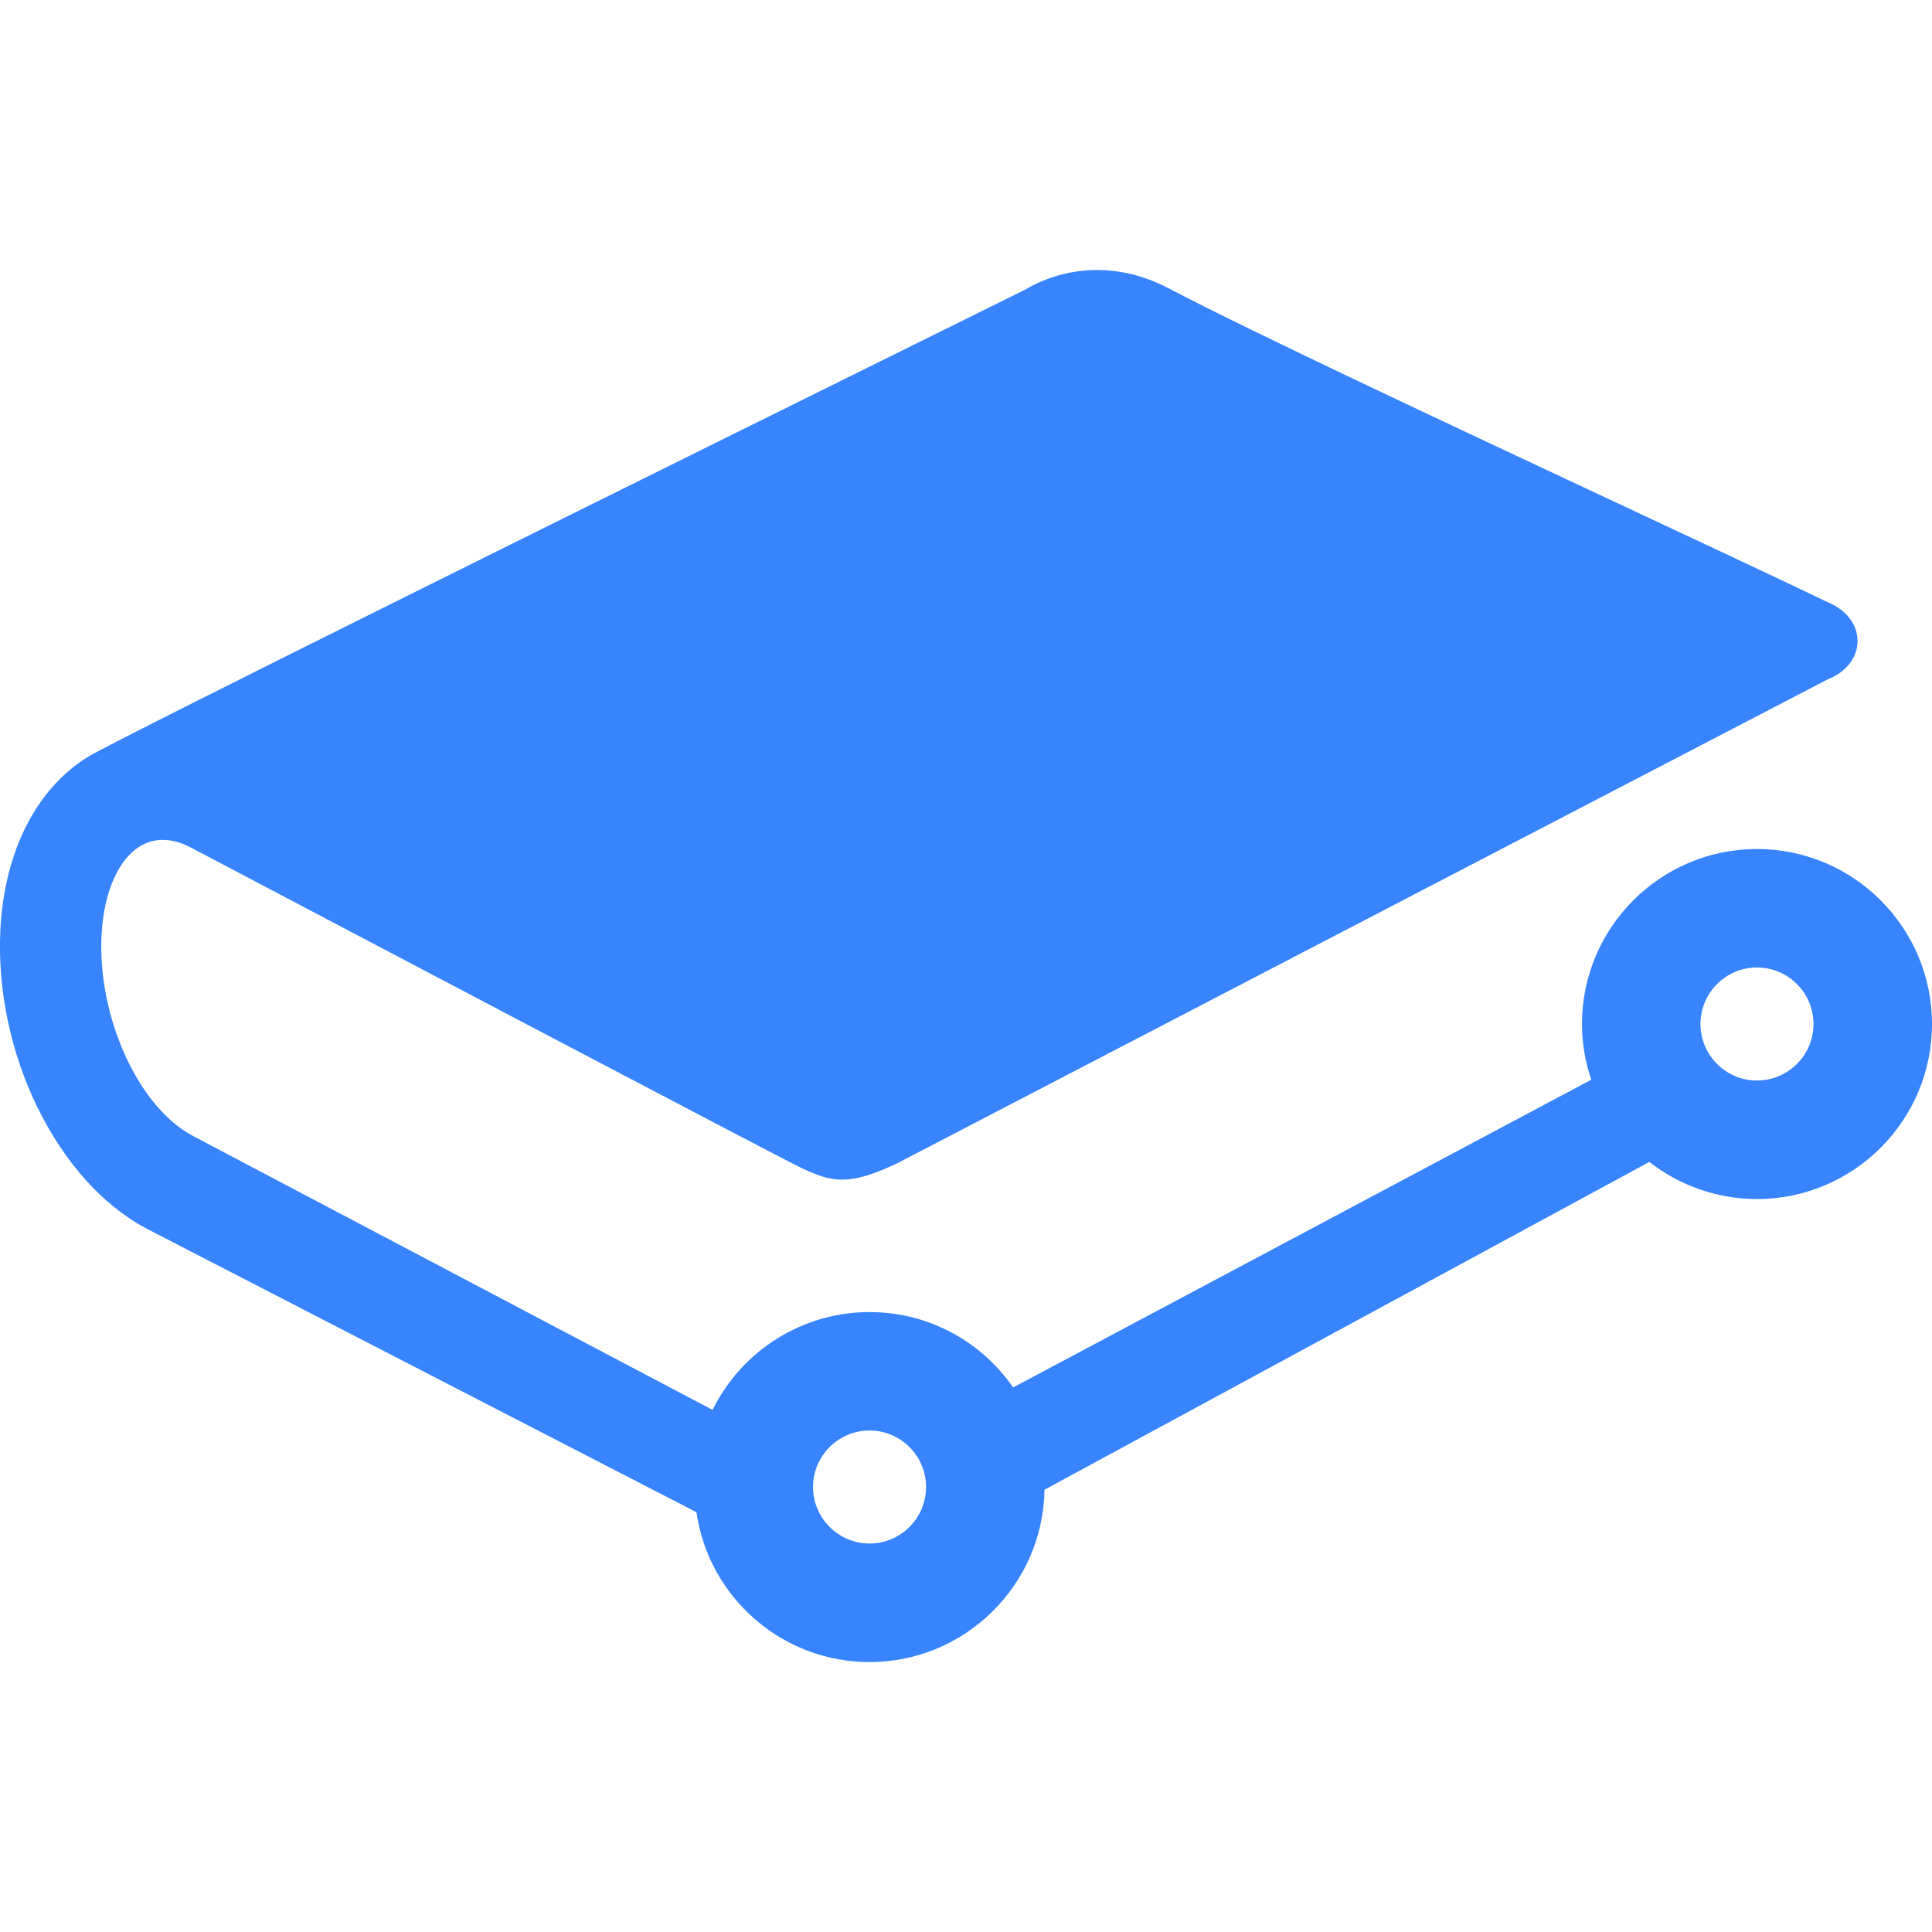
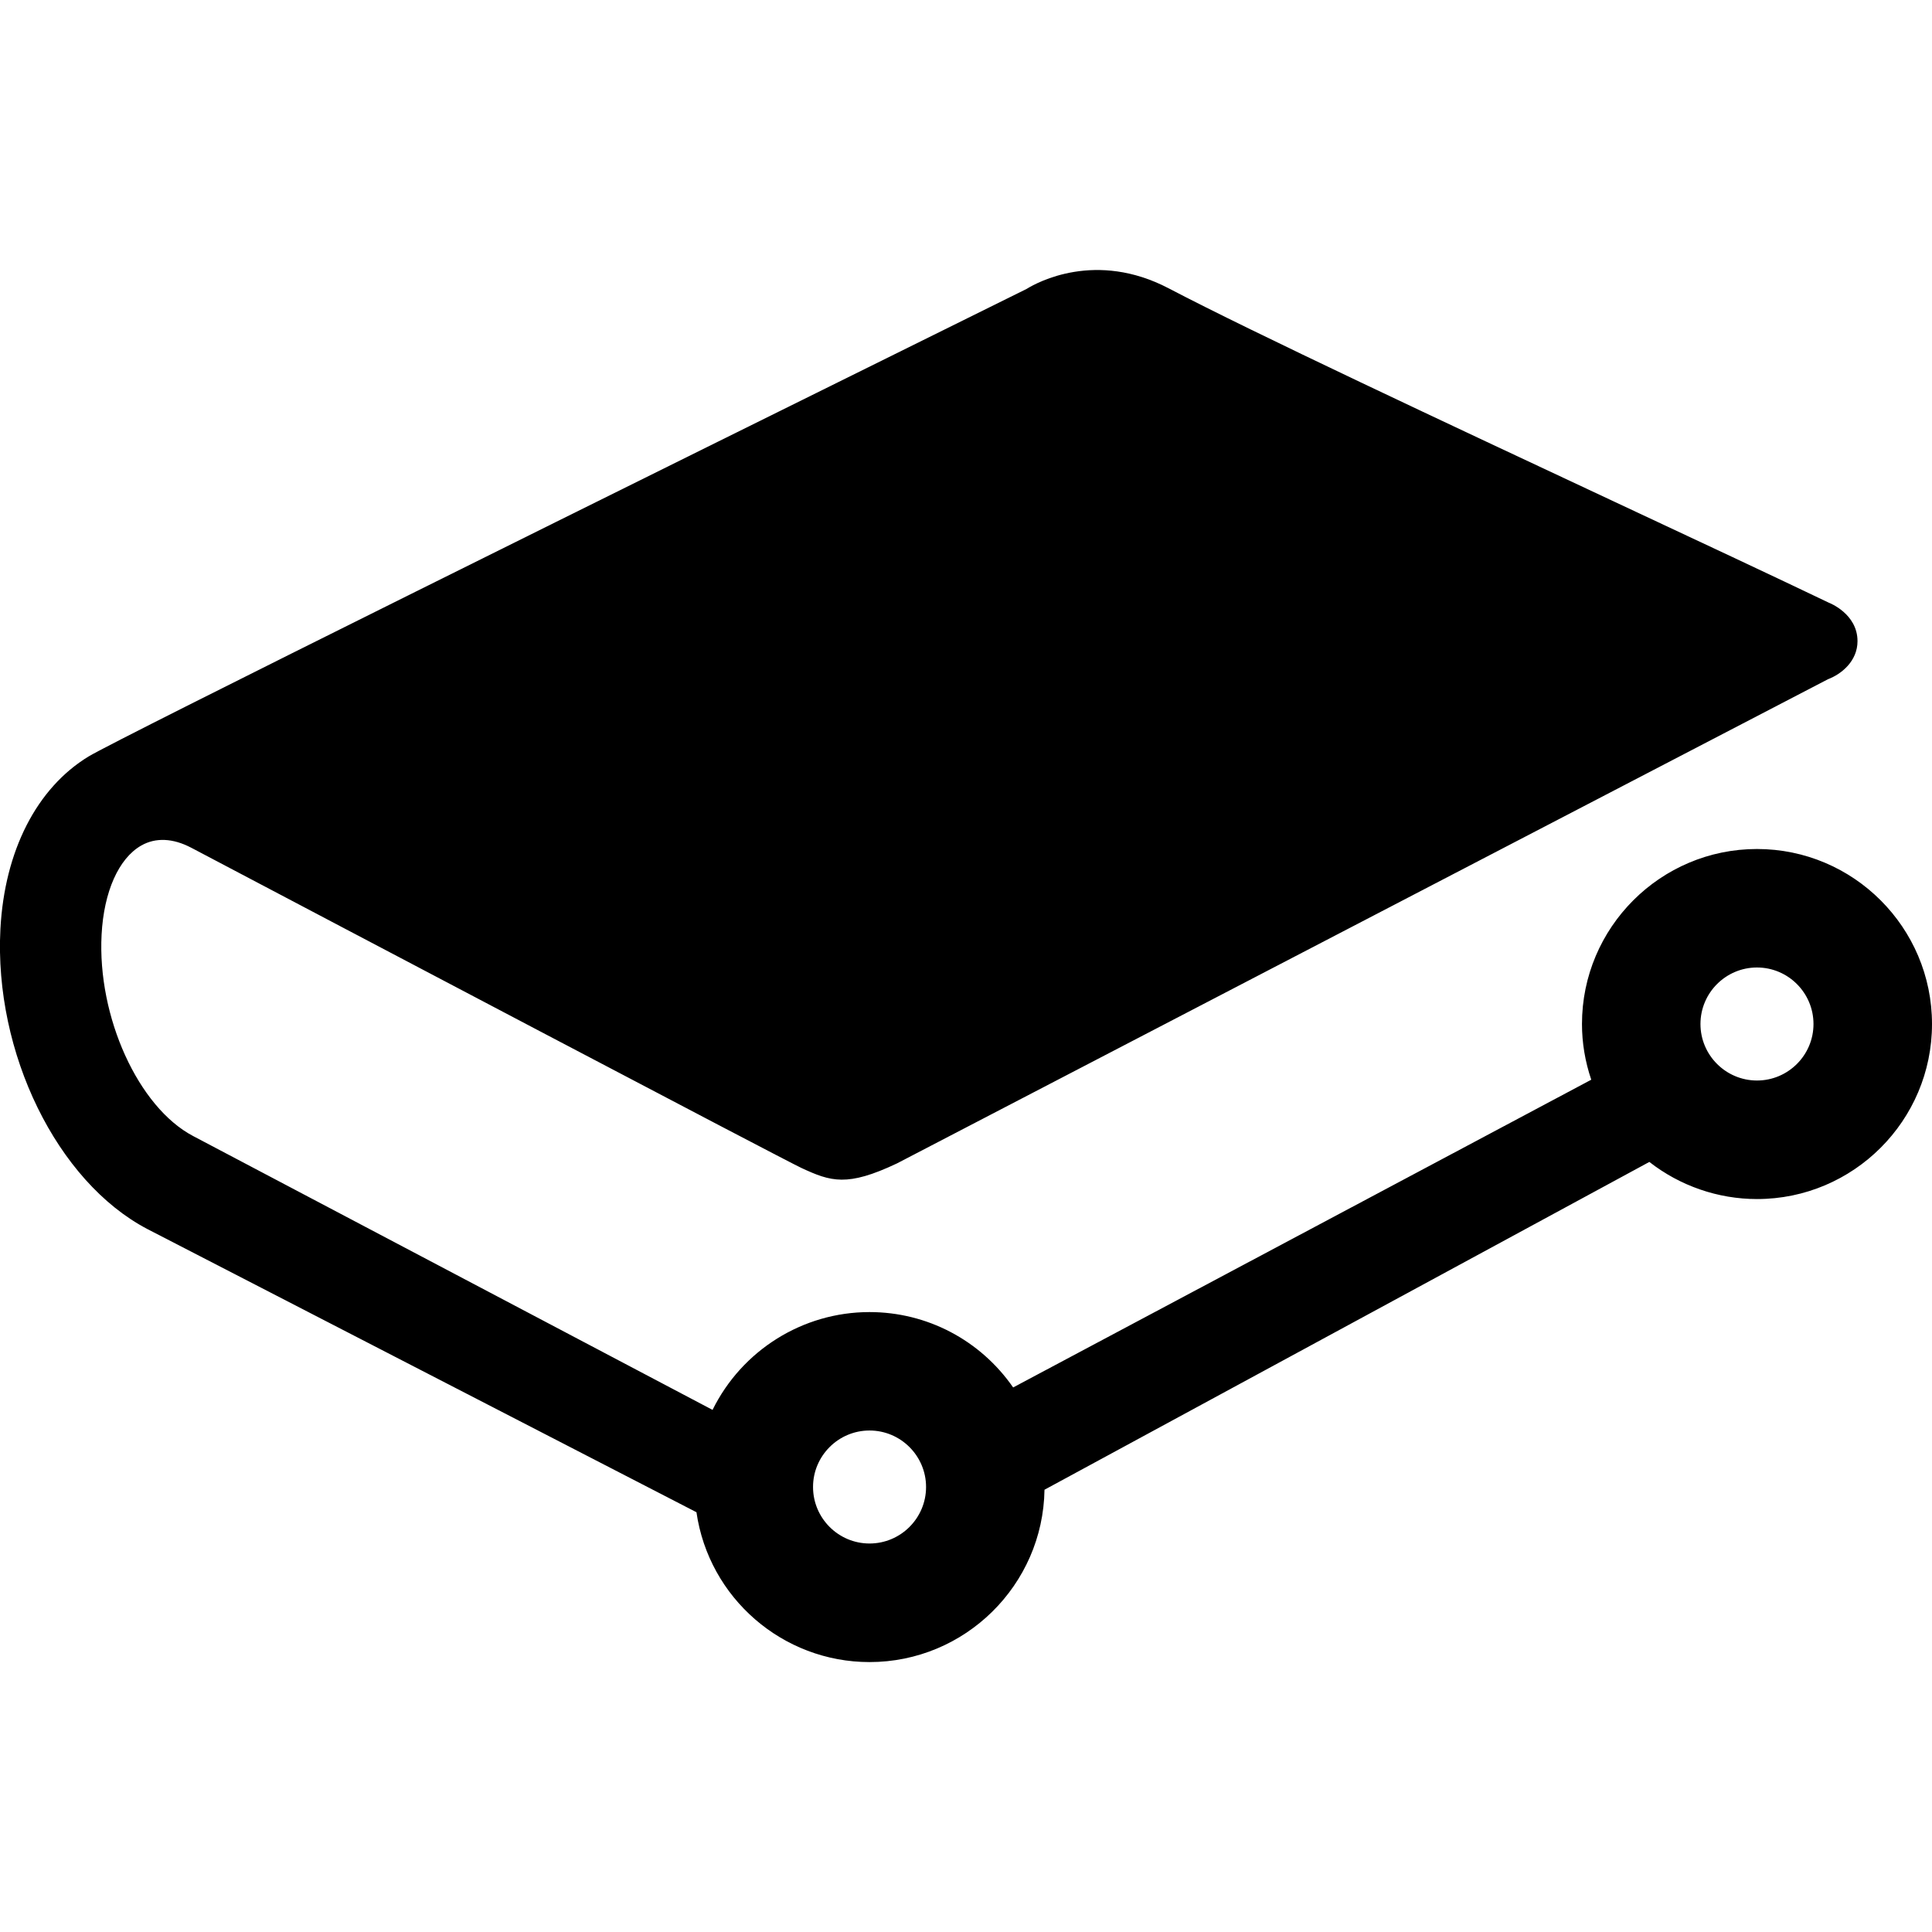
<svg xmlns="http://www.w3.org/2000/svg" height="24" width="24" version="1.1" id="Calque_1" viewBox="0 0 70 70" xml:space="preserve">
  <g id="Page-1">
    <g id="GitBook" transform="translate(-186, -128)">
-       <path id="GitBook_logo_blue" style="fill:#3884FF;" d="M217.505,179.83c1.129,0,2.048,0.919,2.048,2.047    c0,1.129-0.919,2.047-2.048,2.047c-1.129,0-2.047-0.919-2.047-2.047C215.457,180.749,216.376,179.83,217.505,179.83     M249.659,167.149c-1.129,0-2.048-0.919-2.048-2.047c0-1.129,0.919-2.048,2.048-2.048c1.129,0,2.047,0.919,2.047,2.048    C251.707,166.23,250.788,167.149,249.659,167.149 M249.659,158.761c-3.496,0-6.341,2.844-6.341,6.341    c0,0.681,0.113,1.359,0.336,2.018l-20.946,11.15c-1.19-1.715-3.119-2.731-5.205-2.731c-2.417,0-4.62,1.383-5.686,3.544    l-18.818-9.921c-1.988-1.045-3.476-4.32-3.318-7.3c0.082-1.555,0.619-2.761,1.437-3.227c0.519-0.295,1.144-0.269,1.807,0.078    l0.126,0.066c4.985,2.627,21.304,11.222,21.991,11.541c1.06,0.49,1.65,0.689,3.456-0.167l33.732-17.543    c0.494-0.187,1.071-0.66,1.071-1.38c0-0.998-1.032-1.391-1.035-1.391c-1.918-0.92-4.867-2.301-7.744-3.647    c-6.148-2.879-13.116-6.141-16.176-7.744c-2.642-1.383-4.768-0.217-5.148,0.019l-0.737,0.365    c-13.772,6.811-32.203,15.939-33.253,16.577c-1.879,1.143-3.043,3.421-3.193,6.249c-0.235,4.483,2.052,9.156,5.321,10.871    l19.898,10.262c0.448,3.105,3.121,5.429,6.27,5.429c3.464,0,6.288-2.792,6.34-6.244l21.915-11.877    c1.111,0.868,2.489,1.345,3.9,1.345c3.496,0,6.341-2.845,6.341-6.341S253.155,158.761,249.659,158.761" />
+       <path id="GitBook_logo_blue" style="fill:#000;" d="M217.505,179.83c1.129,0,2.048,0.919,2.048,2.047    c0,1.129-0.919,2.047-2.048,2.047c-1.129,0-2.047-0.919-2.047-2.047C215.457,180.749,216.376,179.83,217.505,179.83     M249.659,167.149c-1.129,0-2.048-0.919-2.048-2.047c0-1.129,0.919-2.048,2.048-2.048c1.129,0,2.047,0.919,2.047,2.048    C251.707,166.23,250.788,167.149,249.659,167.149 M249.659,158.761c-3.496,0-6.341,2.844-6.341,6.341    c0,0.681,0.113,1.359,0.336,2.018l-20.946,11.15c-1.19-1.715-3.119-2.731-5.205-2.731c-2.417,0-4.62,1.383-5.686,3.544    l-18.818-9.921c-1.988-1.045-3.476-4.32-3.318-7.3c0.082-1.555,0.619-2.761,1.437-3.227c0.519-0.295,1.144-0.269,1.807,0.078    l0.126,0.066c4.985,2.627,21.304,11.222,21.991,11.541c1.06,0.49,1.65,0.689,3.456-0.167l33.732-17.543    c0.494-0.187,1.071-0.66,1.071-1.38c0-0.998-1.032-1.391-1.035-1.391c-1.918-0.92-4.867-2.301-7.744-3.647    c-6.148-2.879-13.116-6.141-16.176-7.744c-2.642-1.383-4.768-0.217-5.148,0.019l-0.737,0.365    c-13.772,6.811-32.203,15.939-33.253,16.577c-1.879,1.143-3.043,3.421-3.193,6.249c-0.235,4.483,2.052,9.156,5.321,10.871    l19.898,10.262c0.448,3.105,3.121,5.429,6.27,5.429c3.464,0,6.288-2.792,6.34-6.244l21.915-11.877    c1.111,0.868,2.489,1.345,3.9,1.345c3.496,0,6.341-2.845,6.341-6.341S253.155,158.761,249.659,158.761" />
    </g>
  </g>
</svg>
